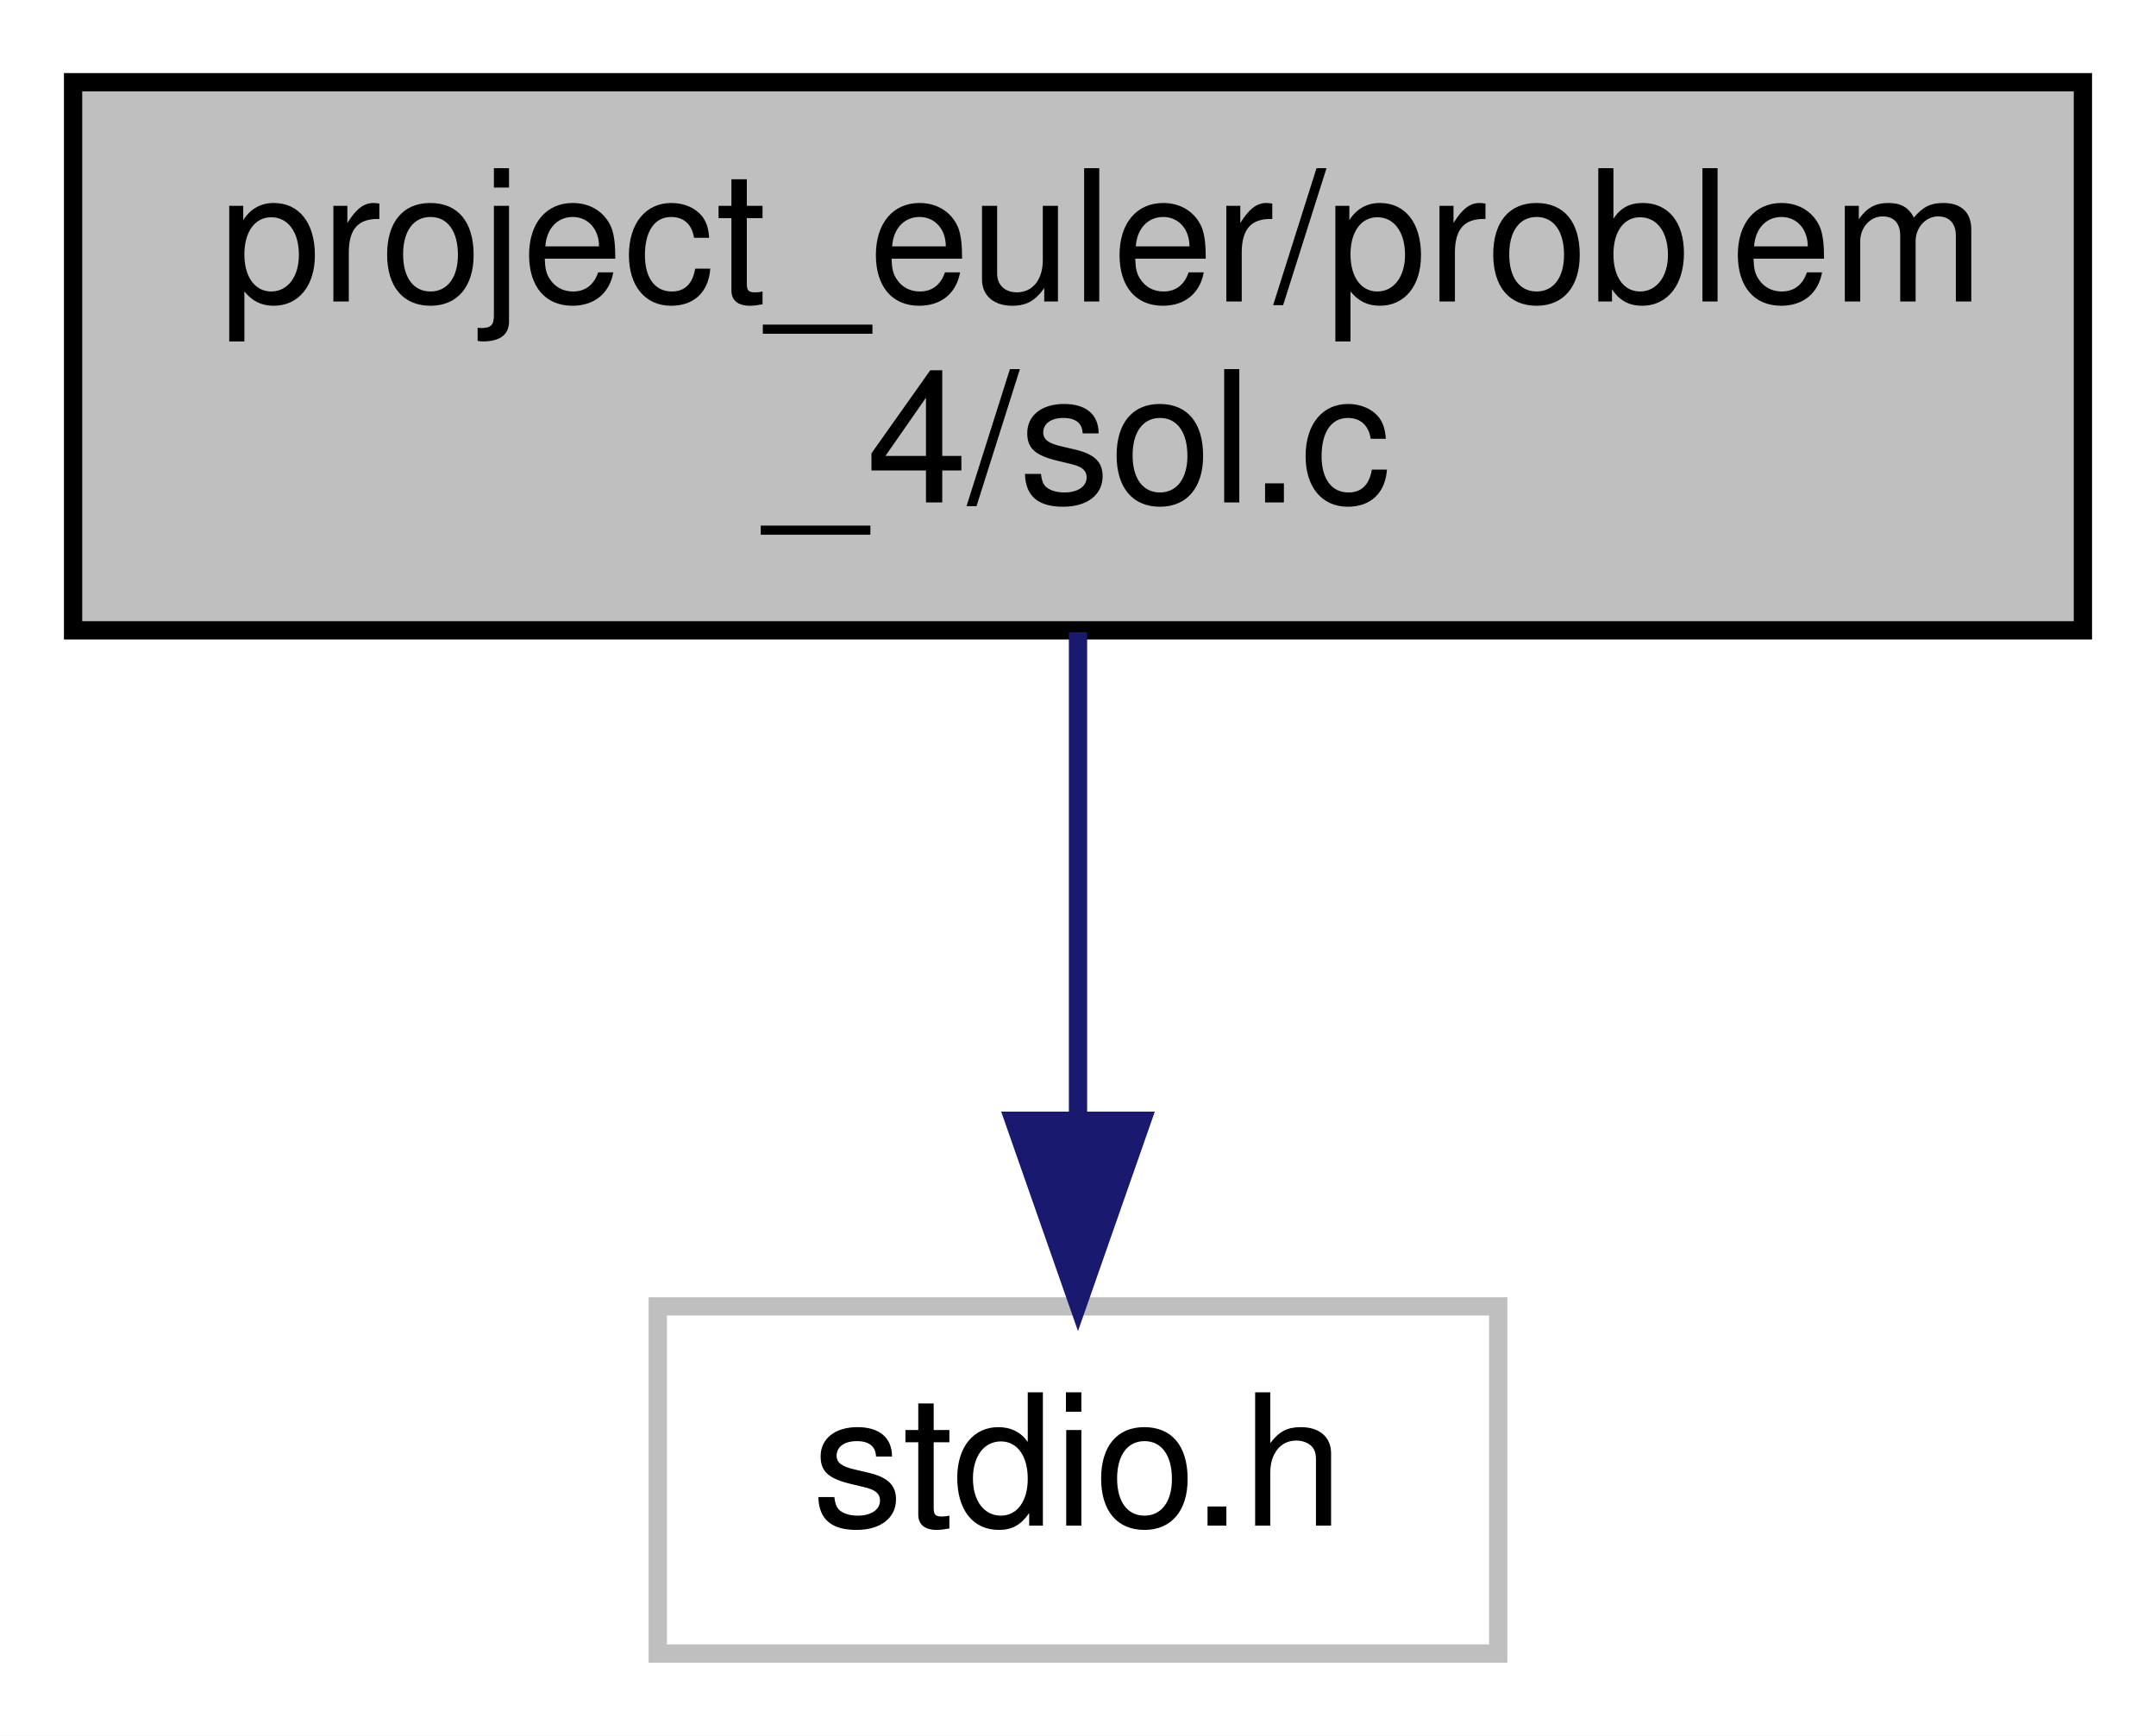
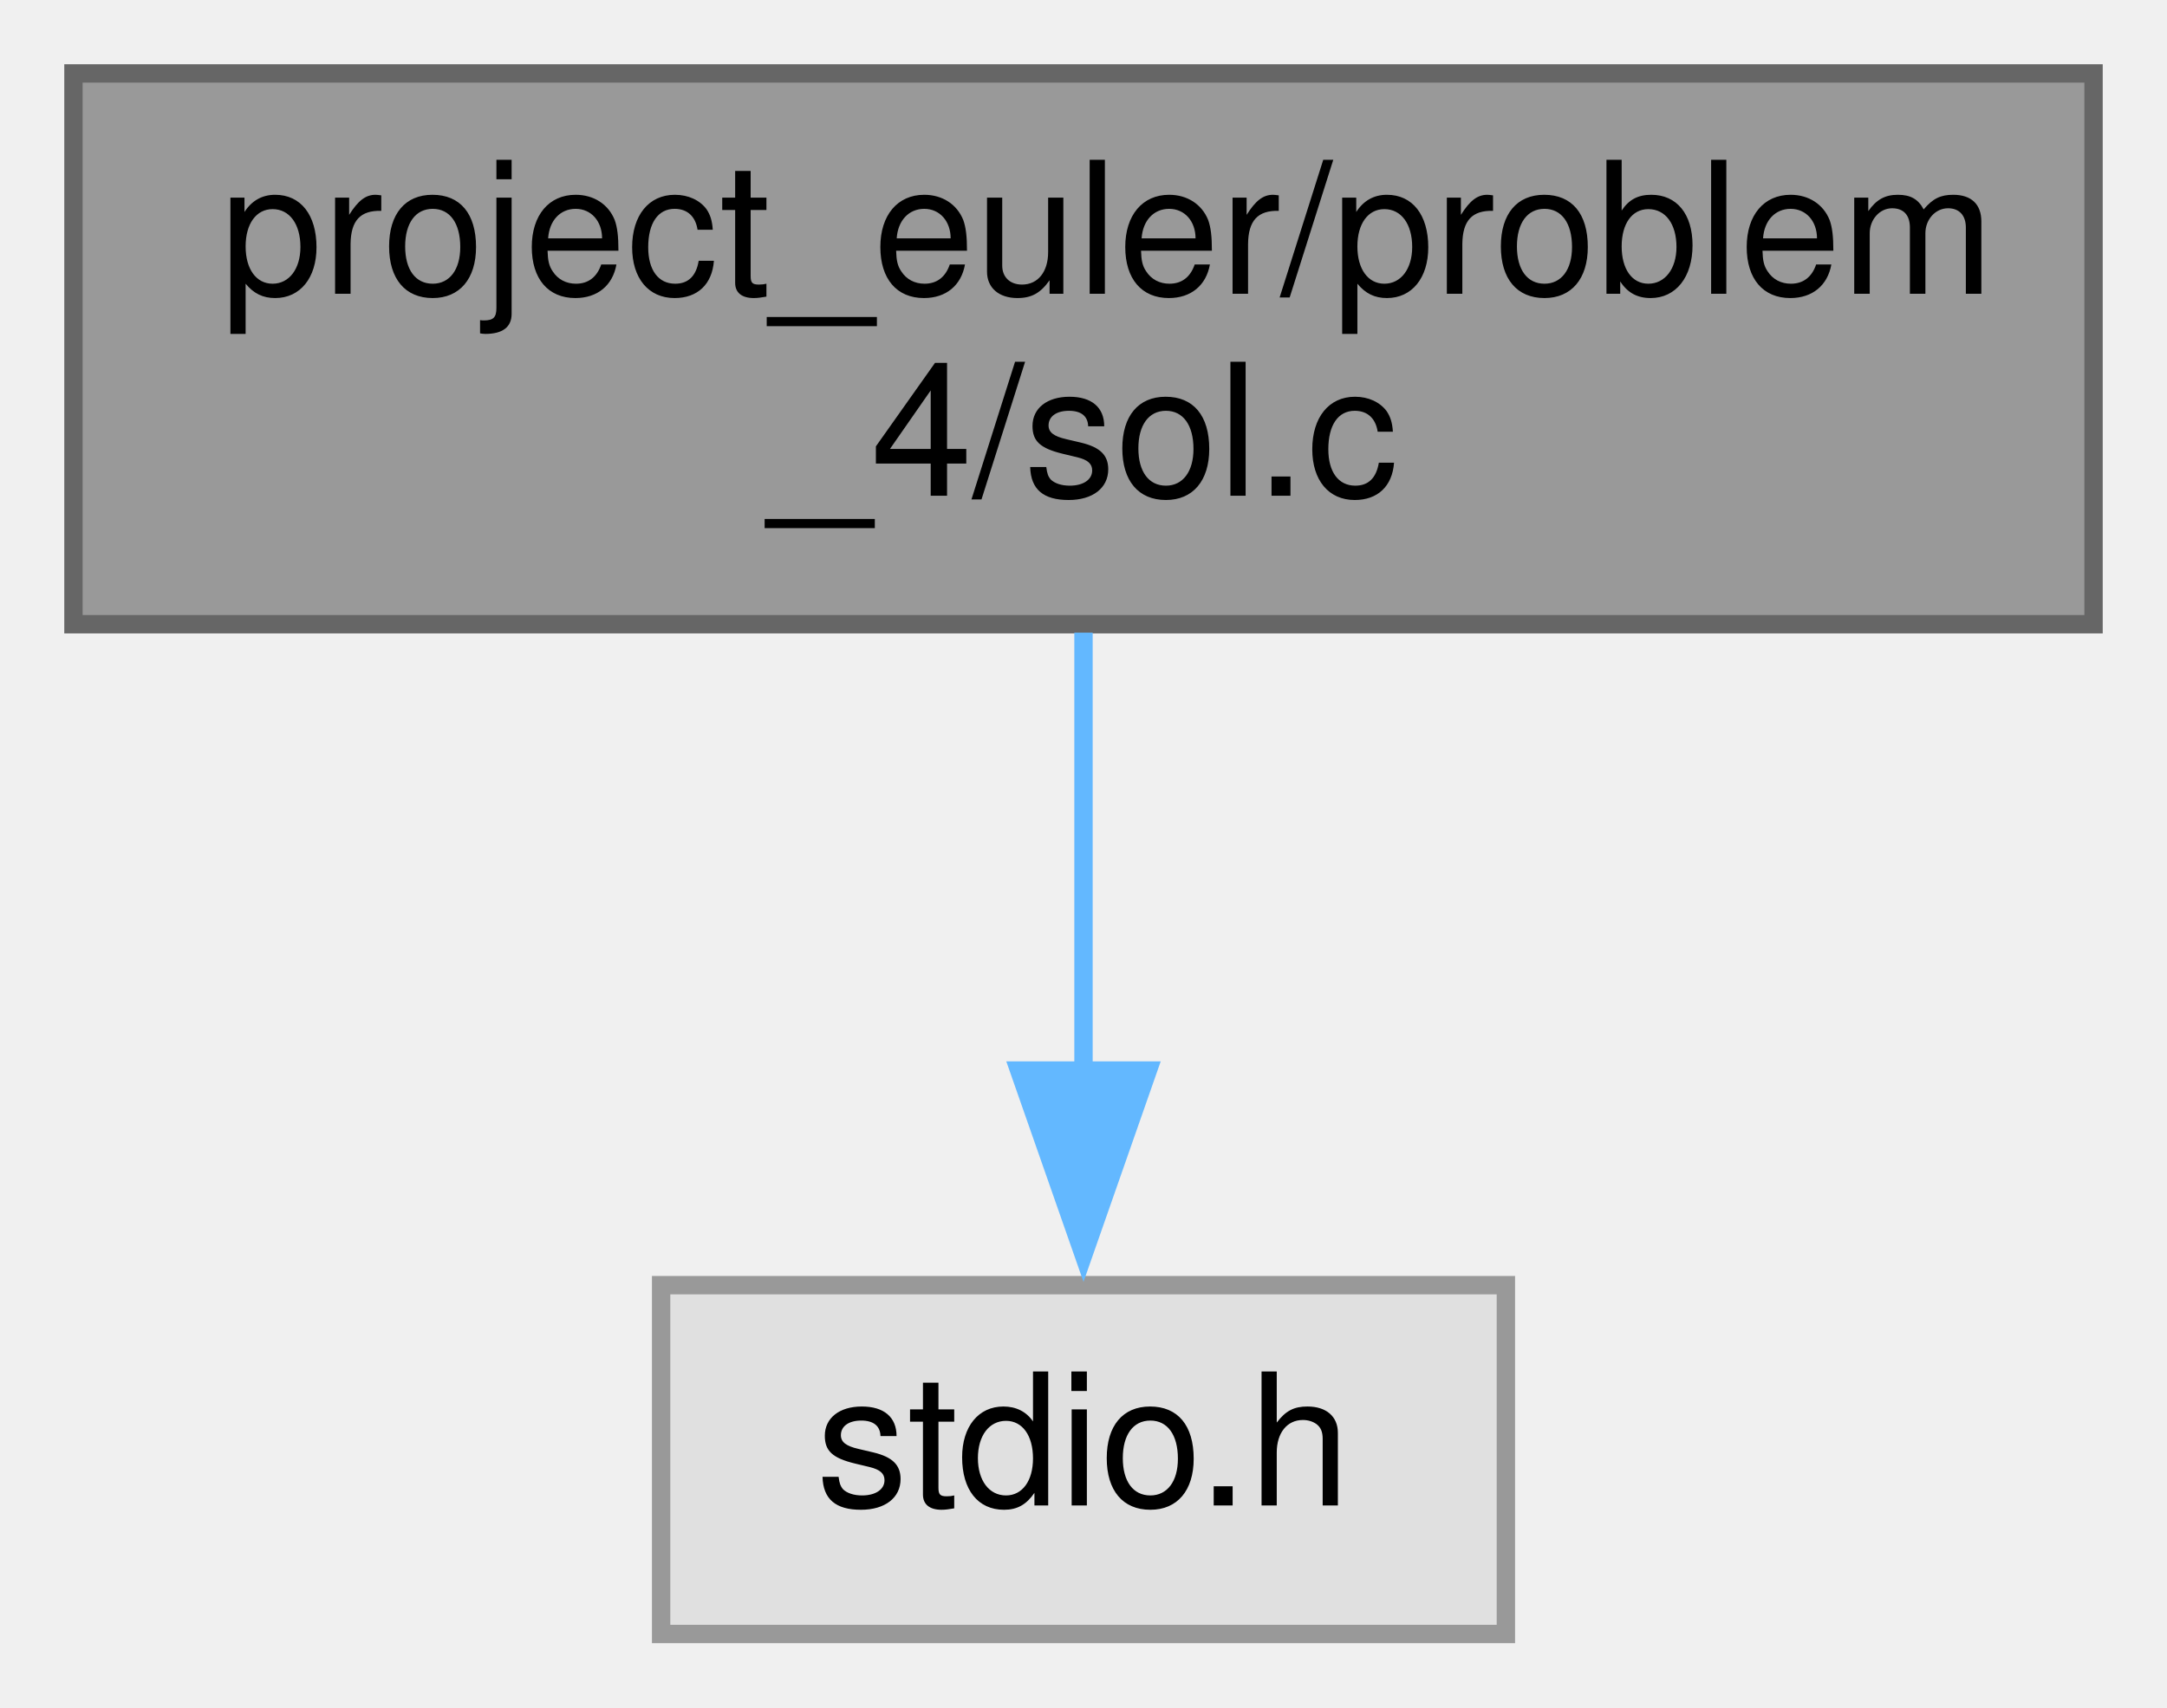
- <svg xmlns="http://www.w3.org/2000/svg" xmlns:xlink="http://www.w3.org/1999/xlink" width="118pt" height="95pt" viewBox="0.00 0.00 118.00 95.00">
-   <g id="graph0" class="graph" transform="scale(1 1) rotate(0) translate(4 91)">
-     <polygon fill="white" stroke="transparent" points="-4,4 -4,-91 114,-91 114,4 -4,4" />
+ <svg xmlns="http://www.w3.org/2000/svg" xmlns:xlink="http://www.w3.org/1999/xlink" width="118pt" height="93pt" viewBox="0.00 0.00 118.00 93.00">
+   <g id="graph0" class="graph" transform="scale(1 1) rotate(0) translate(4 89)">
    <g id="node1" class="node">
      <g id="a_node1">
        <a xlink:title="Problem 4 solution">
-           <polygon fill="#bfbfbf" stroke="black" points="0,-56.5 0,-86.5 110,-86.5 110,-56.5 0,-56.5" />
-           <text text-anchor="start" x="8" y="-74.5" font-family="Helvetica,sans-Serif" font-size="10.00">project_euler/problem</text>
-           <text text-anchor="middle" x="55" y="-63.5" font-family="Helvetica,sans-Serif" font-size="10.00">_4/sol.c</text>
+           <polygon fill="#999999" stroke="#666666" points="110,-85 0,-85 0,-55 110,-55 110,-85" />
+           <text text-anchor="start" x="8" y="-73" font-family="Helvetica,sans-Serif" font-size="10.00">project_euler/problem</text>
+           <text text-anchor="middle" x="55" y="-62" font-family="Helvetica,sans-Serif" font-size="10.00">_4/sol.c</text>
        </a>
      </g>
    </g>
    <g id="node2" class="node">
      <g id="a_node2">
        <a xlink:title=" ">
-           <polygon fill="white" stroke="#bfbfbf" points="32,-0.5 32,-19.5 78,-19.5 78,-0.5 32,-0.5" />
-           <text text-anchor="middle" x="55" y="-7.5" font-family="Helvetica,sans-Serif" font-size="10.00">stdio.h</text>
+           <polygon fill="#e0e0e0" stroke="#999999" points="78,-19 32,-19 32,0 78,0 78,-19" />
+           <text text-anchor="middle" x="55" y="-7" font-family="Helvetica,sans-Serif" font-size="10.00">stdio.h</text>
        </a>
      </g>
    </g>
    <g id="edge1" class="edge">
-       <path fill="none" stroke="midnightblue" d="M55,-56.4C55,-48.47 55,-38.46 55,-29.86" />
-       <polygon fill="midnightblue" stroke="midnightblue" points="58.5,-29.66 55,-19.66 51.5,-29.66 58.5,-29.66" />
+       <path fill="none" stroke="#63b8ff" d="M55,-54.54C55,-47.34 55,-38.53 55,-30.68" />
+       <polygon fill="#63b8ff" stroke="#63b8ff" points="58.5,-30.69 55,-20.69 51.5,-30.69 58.5,-30.69" />
    </g>
  </g>
</svg>
